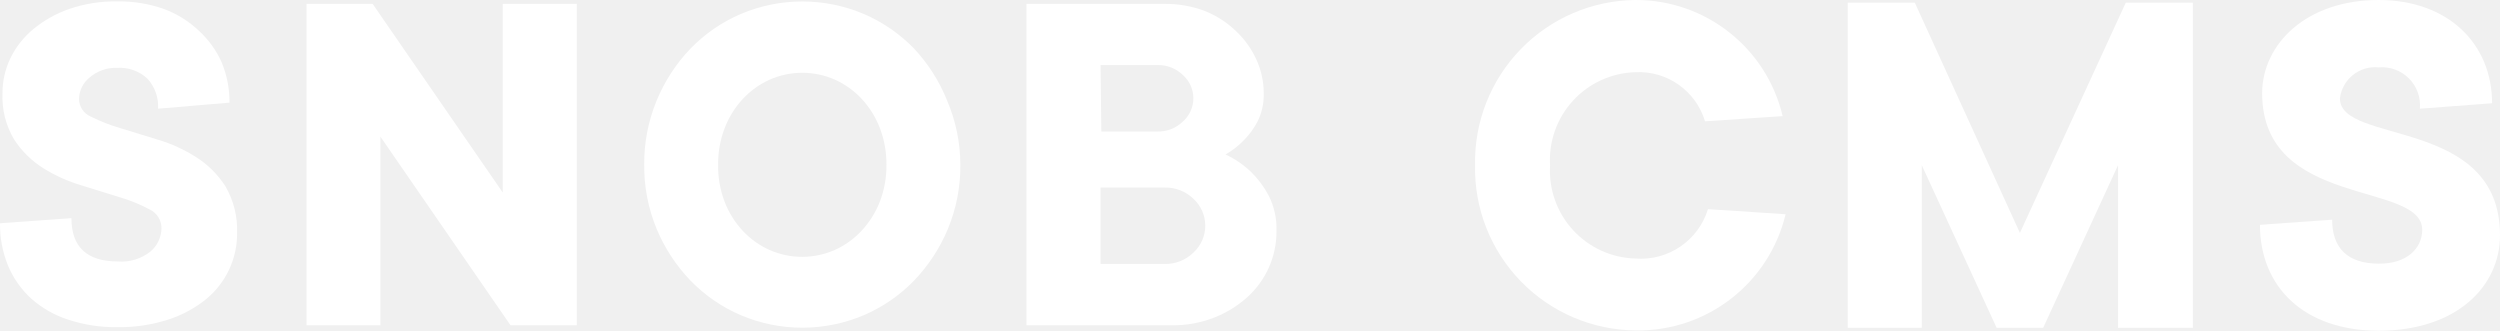
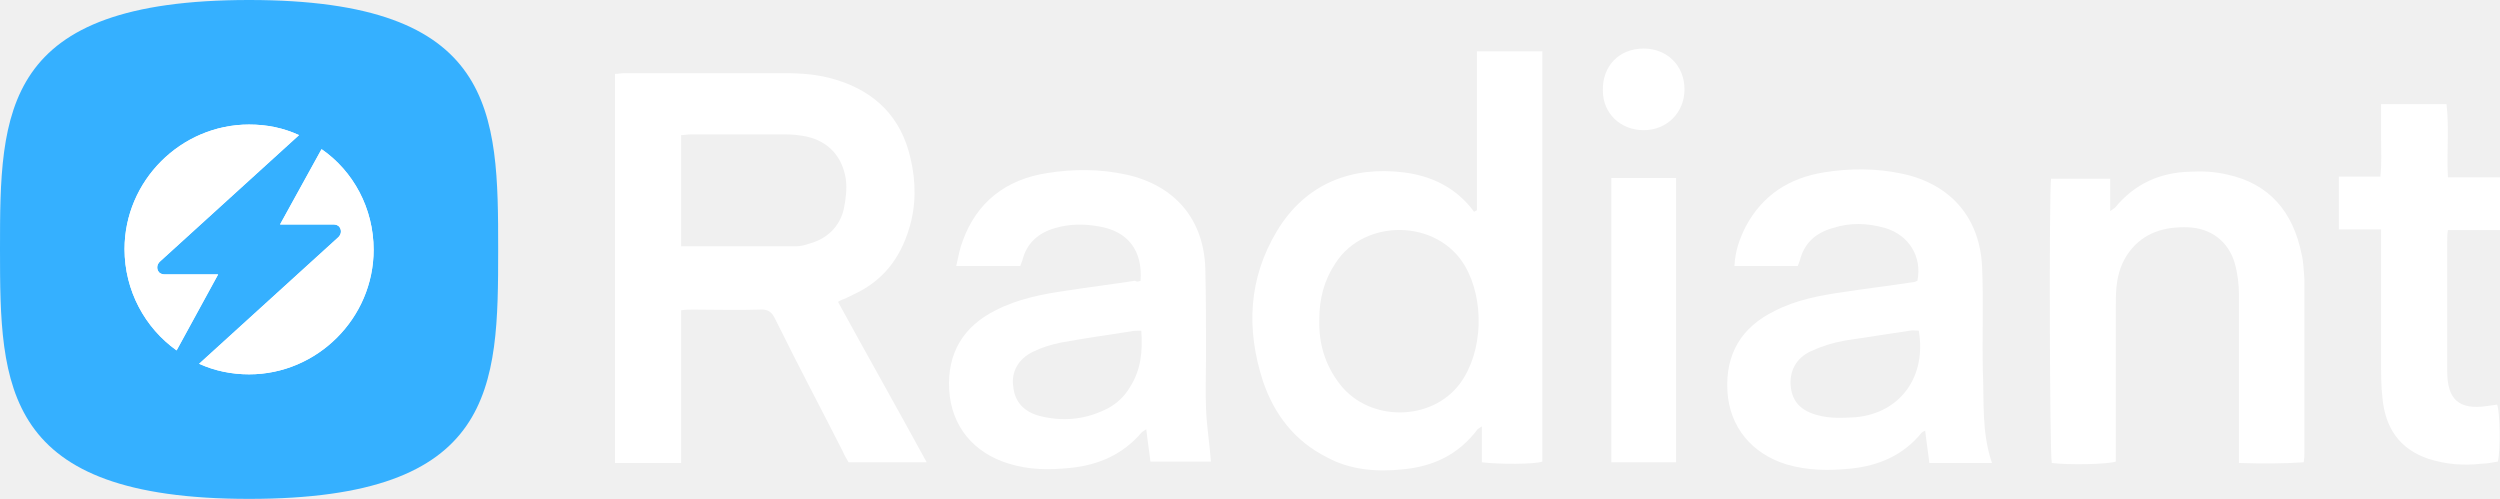
- <svg xmlns="http://www.w3.org/2000/svg" viewBox="0 0 161.01 21.28">
-   <defs>
-     <style>.cls-1{fill:#fff;}</style>
-   </defs>
-   <g id="Layer_2" data-name="Layer 2">
-     <g id="Layer_1-2" data-name="Layer 1">
-       <path class="cls-1" d="M.16,6A5.16,5.16,0,0,1,.67,3.75,5.58,5.58,0,0,1,2.14,1.88,7.5,7.5,0,0,1,4.45.58,9.09,9.09,0,0,1,7.56.09a8.61,8.61,0,0,1,3,.49A6.56,6.56,0,0,1,12.83,2,6.16,6.16,0,0,1,14.27,4a6.62,6.62,0,0,1,.51,2.61L10.18,7a2.62,2.62,0,0,0-.69-1.94,2.62,2.62,0,0,0-1.94-.69A2.57,2.57,0,0,0,5.76,5a1.81,1.81,0,0,0-.67,1.36,1.24,1.24,0,0,0,.76,1.15,11.14,11.14,0,0,0,1.89.74L10.18,9a9.74,9.74,0,0,1,2.45,1.12A6.16,6.16,0,0,1,14.52,12,5.59,5.59,0,0,1,15.27,15a5.45,5.45,0,0,1-2,4.27,7.57,7.57,0,0,1-2.43,1.31,10.16,10.16,0,0,1-3.28.49,9.64,9.64,0,0,1-3.19-.49A6.64,6.64,0,0,1,2,19.22,6,6,0,0,1,.51,17.09,7,7,0,0,1,0,14.38l4.6-.33q0,2.79,3,2.79a3,3,0,0,0,2.09-.64,2,2,0,0,0,.71-1.49,1.33,1.33,0,0,0-.76-1.22A10.17,10.17,0,0,0,7.7,12.7l-2.45-.76a10.06,10.06,0,0,1-2.45-1.1A6.1,6.1,0,0,1,.92,9,5.35,5.35,0,0,1,.16,6Z" />
-       <path class="cls-1" d="M37.15.25V20.95H32.88L24.5,8.8V20.95H19.74V.25H24l8.38,12.15V.25Z" />
-       <path class="cls-1" d="M61.85,10.6a10.53,10.53,0,0,1-.8,4.14,10.8,10.8,0,0,1-2.18,3.33,10,10,0,0,1-3.24,2.23,10.14,10.14,0,0,1-7.92,0,10,10,0,0,1-3.24-2.23,10.79,10.79,0,0,1-2.18-3.33,10.52,10.52,0,0,1-.8-4.14,10.56,10.56,0,0,1,.8-4.12,10.75,10.75,0,0,1,2.18-3.35A10,10,0,0,1,47.71.9a10.14,10.14,0,0,1,7.92,0,10,10,0,0,1,3.24,2.23A10.76,10.76,0,0,1,61,6.48,10.57,10.57,0,0,1,61.85,10.6Zm-4.76,0a6.4,6.4,0,0,0-.43-2.37,5.83,5.83,0,0,0-1.17-1.87,5.35,5.35,0,0,0-1.72-1.23,5.2,5.2,0,0,0-4.2,0,5.35,5.35,0,0,0-1.72,1.23,5.82,5.82,0,0,0-1.17,1.87,6.39,6.39,0,0,0-.43,2.37A6.39,6.39,0,0,0,46.67,13a5.82,5.82,0,0,0,1.17,1.87,5.35,5.35,0,0,0,1.72,1.23,5.21,5.21,0,0,0,4.2,0,5.35,5.35,0,0,0,1.72-1.23A5.83,5.83,0,0,0,56.66,13,6.4,6.4,0,0,0,57.09,10.6Z" />
-       <path class="cls-1" d="M78.93,9.95a6.06,6.06,0,0,1,1.64,1.12,6.21,6.21,0,0,1,1.13,1.51,4.7,4.7,0,0,1,.51,2.3,5.68,5.68,0,0,1-.49,2.35,5.74,5.74,0,0,1-1.4,1.92,7,7,0,0,1-2.14,1.31,7.23,7.23,0,0,1-2.71.49H66.11V.25H75a7.11,7.11,0,0,1,2.6.46A6.18,6.18,0,0,1,79.6,2a5.83,5.83,0,0,1,1.31,1.82A5.24,5.24,0,0,1,81.39,6,3.86,3.86,0,0,1,81,7.81,4.93,4.93,0,0,1,80.14,9,5.38,5.38,0,0,1,78.93,9.95Zm-8-1.48h3.61a2.26,2.26,0,0,0,1.64-.64,2,2,0,0,0,0-3,2.26,2.26,0,0,0-1.64-.64H70.88ZM75,17a2.57,2.57,0,0,0,1.87-.74,2.35,2.35,0,0,0,0-3.45A2.57,2.57,0,0,0,75,12.08H70.88V17Z" />
-       <path class="cls-1" d="M110,13.47l5,.33a9.76,9.76,0,0,1-9.64,7.48A10.43,10.43,0,0,1,95,10.64,10.43,10.43,0,0,1,105.33,0a9.71,9.71,0,0,1,9.48,7.48l-5,.33a4.45,4.45,0,0,0-4.49-3.16,5.66,5.66,0,0,0-5.49,6,5.66,5.66,0,0,0,5.49,6A4.52,4.52,0,0,0,110,13.47Z" />
-       <path class="cls-1" d="M141.23.17V21.11h-4.82V10.64l-4.82,10.47h-3l-4.82-10.47V21.11H119V.17h4.32L130.09,15,136.91.17Z" />
-       <path class="cls-1" d="M153.19,0c4.49,0,7.31,2.83,7.31,6.65L155.85,7a2.45,2.45,0,0,0-2.66-2.66,2.28,2.28,0,0,0-2.49,2c0,3,10.31,1.16,10.31,8.81,0,3.32-2.83,6.15-7.81,6.15-4.82,0-7.65-2.83-7.65-6.82l4.65-.33c0,1.83,1,2.83,3,2.83C155,17,156,16,156,14.8c0-3.16-10.31-1.33-10.31-8.81C145.71,2.83,148.54,0,153.19,0Z" />
+ <svg xmlns="http://www.w3.org/2000/svg" xmlns:xlink="http://www.w3.org/1999/xlink" version="1.1" id="Layer_1" x="0px" y="0px" viewBox="0 0 355.3 70.9" style="enable-background:new 0 0 355.3 70.9;" xml:space="preserve">
+   <style type="text/css">
+ 	.st0{fill:#FFFFFF;}
+ 	.st1{fill:#35B0FF;}
+ 	.st2{clip-path:url(#SVGID_3_);fill:#FFFFFF;}
+ </style>
+   <path class="st0" d="M131.7,65.7c-3.8,0-7.4,0-11.1,0c-0.3-0.5-0.6-1-0.8-1.5c-3.2-6.3-6.5-12.5-9.6-18.8c-0.5-1.1-1.1-1.5-2.3-1.4  c-3.1,0.1-6.3,0-9.4,0c-0.5,0-1.1,0-1.7,0.1c0,7.3,0,14.4,0,21.7c-3.2,0-6.3,0-9.4,0c0-18.4,0-36.8,0-55.3c0.5,0,0.9-0.1,1.3-0.1  c7.7,0,15.3,0,22.9,0c2.4,0,4.8,0.2,7.1,0.9c5.7,1.7,9.4,5.4,10.7,11.2c0.8,3.3,0.8,6.8-0.2,10c-1.3,4.3-3.8,7.5-8,9.4  c-0.3,0.2-0.7,0.3-1,0.5c-0.3,0.1-0.6,0.2-1.1,0.5C123.2,50.4,127.5,58,131.7,65.7z M96.8,35c5.6,0,11,0,16.4,0  c0.6,0,1.3-0.2,1.9-0.4c2.5-0.7,4.2-2.4,4.8-4.8c0.3-1.4,0.5-3,0.3-4.4c-0.5-3.1-2.4-5.3-5.6-6c-1-0.2-2-0.3-3-0.3  c-4.4,0-9,0-13.4,0c-0.5,0-0.9,0.1-1.4,0.1C96.8,24.5,96.8,29.7,96.8,35z" />
+   <path class="st0" d="M209.9,29.9c0-7.5,0-15.1,0-22.6c3.1,0,6.2,0,9.3,0c0,19.5,0,38.9,0,58.3c-1.1,0.4-6.2,0.4-8.6,0.1  c0-1.7,0-3.2,0-5.1c-0.3,0.2-0.5,0.3-0.6,0.4c-2.7,3.6-6.3,5.3-10.6,5.7c-3.7,0.4-7.5,0.1-10.8-1.7c-4.6-2.3-7.5-6.1-9.1-10.8  c-2.4-7.4-2.1-14.6,2-21.4s10.7-9.2,18-8.3c4,0.5,7.5,2.2,10,5.6C209.7,30,209.8,29.9,209.9,29.9z M187.5,45.4  c-0.1,3.4,0.8,6.5,3,9.3c4.2,5.3,13,5.2,17-0.2c3.3-4.5,3.5-11.9,0.7-16.7c-3.9-6.7-14.3-6.8-18.4-0.4  C188.2,39.8,187.5,42.4,187.5,45.4z" />
+   <path class="st0" d="M162.1,39.9c0.3-4.3-1.8-7-5.8-7.7c-2.2-0.4-4.2-0.4-6.3,0.2c-2.5,0.7-4.1,2.2-4.7,4.6  c-0.1,0.3-0.2,0.5-0.3,0.8c-3,0-5.9,0-9.1,0c0.3-1.3,0.5-2.5,0.9-3.5c2-5.6,6.2-8.8,12-9.7c3.7-0.6,7.5-0.6,11.2,0.2  c6.9,1.5,11.1,6.3,11.3,13.4c0.1,4.1,0.1,8.3,0.1,12.4c0,2.5-0.1,5,0,7.5s0.5,4.9,0.7,7.5c-2.7,0-5.5,0-8.6,0  c-0.2-1.6-0.4-3.1-0.6-4.6c-0.3,0.2-0.4,0.3-0.6,0.4c-2.7,3.2-6.2,4.7-10.2,5.1c-3,0.3-5.8,0.3-8.7-0.6c-5-1.5-8.2-5.3-8.5-10.5  s2-9,6.6-11.3c3.1-1.6,6.6-2.3,10.1-2.8c3.2-0.5,6.5-0.9,9.7-1.4C161.6,40.1,161.8,40,162.1,39.9z M162.2,47c-0.6,0-1.1,0-1.5,0.1  c-3.3,0.5-6.7,1-10,1.6c-1.4,0.3-2.7,0.7-3.9,1.3c-2.1,1-3.1,2.9-2.8,4.9c0.2,2.2,1.5,3.6,3.7,4.2c3.1,0.8,6.2,0.6,9.2-0.8  c1.6-0.7,2.9-1.9,3.7-3.3C162.2,52.5,162.4,49.8,162.2,47z" />
+   <path class="st0" d="M283.1,65.8c-3.1,0-5.9,0-8.9,0c-0.2-1.5-0.4-3.1-0.6-4.6c-0.2,0.1-0.4,0.2-0.5,0.3c-2.6,3.2-6.1,4.7-10.1,5.1  c-3.1,0.3-6,0.3-9.1-0.6c-4.9-1.5-8.1-5.3-8.4-10.4c-0.3-5.3,2-9.1,6.7-11.4c3.1-1.6,6.4-2.2,9.8-2.7c3.3-0.5,6.6-0.9,9.9-1.4  c0.2,0,0.4-0.1,0.6-0.2c0.7-3.4-1.2-6.5-4.6-7.5c-2.5-0.7-4.9-0.8-7.4,0c-2.5,0.7-4.1,2.2-4.7,4.6c-0.1,0.3-0.2,0.5-0.3,0.8  c-3,0-5.9,0-9,0c0.1-2.1,0.7-3.8,1.6-5.6c2.4-4.5,6.2-6.9,11.1-7.7c3.7-0.6,7.5-0.6,11.2,0.2c6.9,1.5,11,6.3,11.3,13.3  c0.2,4.9,0,9.7,0.1,14.7C282,57.1,281.6,61.4,283.1,65.8z M272.7,47c-0.4,0-0.8-0.1-1.3,0c-3.1,0.5-6.1,0.9-9.2,1.4  c-1.7,0.3-3.3,0.8-4.8,1.5c-2.2,1-3.1,2.9-2.9,5c0.2,2.2,1.5,3.5,3.8,4.1c1.8,0.5,3.5,0.4,5.4,0.3C270.2,58.7,273.8,53.4,272.7,47z" />
+   <path class="st0" d="M318.2,65.8c0-0.8,0-1.4,0-2c0-7.3,0-14.6,0-21.9c0-1.5-0.2-3.1-0.6-4.5c-0.9-3.1-3.4-5-6.7-5.1  c-3.2-0.1-6.2,0.7-8.3,3.5c-1.1,1.5-1.6,3.1-1.8,4.9c-0.1,1-0.1,1.9-0.1,2.9c0,6.8,0,13.5,0,20.3c0,0.6,0,1.2,0,1.7  c-1.2,0.4-6.7,0.5-9.1,0.2c-0.3-1.2-0.4-38.4-0.1-40.4c2.8,0,5.4,0,8.4,0c0,1.5,0,3,0,4.6c0.4-0.3,0.6-0.4,0.7-0.5  c2.8-3.4,6.4-5,10.7-5.1c1.8-0.1,3.5,0,5.2,0.4c6.1,1.3,9.4,5.4,10.6,11.3c0.3,1.2,0.3,2.5,0.4,3.6c0,8.3,0,16.4,0,24.7  c0,0.4,0,0.7-0.1,1.3C324.5,65.9,321.5,65.9,318.2,65.8z" />
+   <path class="st0" d="M338.4,14.8c3.2,0,6.1,0,9.3,0c0.4,3.4,0,6.9,0.2,10.4c2.5,0,4.8,0,7.4,0c0.1,2.6,0.1,4.9,0,7.5  c-2.6,0-4.9,0-7.4,0c-0.1,0.6-0.1,1.1-0.1,1.6c0,6.2,0,12.3,0,18.5c0,4,1.7,5.5,5.7,4.9c0.5-0.1,0.9-0.1,1.4-0.2  c0.4,1.2,0.5,6.2,0.1,8.1c-0.7,0.1-1.5,0.3-2.3,0.3c-2.6,0.3-5.1,0.1-7.6-0.7c-4.1-1.4-6.1-4.4-6.5-8.6c-0.2-1.7-0.2-3.3-0.2-5.1  c0-5.6,0-11.2,0-16.9c0-0.6,0-1.2,0-2c-2.1,0-4,0-6,0c0-2.6,0-4.9,0-7.5c2,0,3.8,0,5.9,0c0.2-1.9,0.1-3.5,0.1-5.3  C338.4,18.3,338.4,16.6,338.4,14.8z" />
+   <path class="st0" d="M238.2,25.3c0,13.6,0,26.9,0,40.4c-3.1,0-6.1,0-9.2,0c0-13.5,0-26.9,0-40.4C232.1,25.3,235.1,25.3,238.2,25.3z" />
+   <path class="st0" d="M233.6,6.9c3.3,0,5.8,2.4,5.8,5.8c0,3.3-2.5,5.8-5.8,5.8s-5.8-2.4-5.8-5.6C227.7,9.4,230.1,6.9,233.6,6.9z" />
+   <g>
+     <path class="st1" d="M35.4,70.9c35.1,0,35.4-15.8,35.4-35.4S70.6,0,35.4,0S0,15.8,0,35.4S0.3,70.9,35.4,70.9z" />
+   </g>
+   <g>
+     <g>
+       <path id="SVGID_2_" class="st0" d="M25.1,49.8c-4.5-3.2-7.4-8.5-7.4-14.4c0-9.7,8-17.7,17.7-17.7c2.6,0,4.9,0.5,7.1,1.5l-19.8,18    c-0.4,0.4-0.5,1-0.1,1.5c0.2,0.2,0.5,0.3,0.8,0.3H31L25.1,49.8z M28.3,51.7l19.8-18c0.4-0.4,0.5-1,0.1-1.5    c-0.2-0.2-0.5-0.3-0.8-0.3h-7.6l5.9-10.7c4.5,3.1,7.4,8.4,7.4,14.3c0,9.7-8,17.7-17.7,17.7C32.9,53.2,30.5,52.7,28.3,51.7z" />
+     </g>
+     <g>
+       <g>
+         <g>
+           <defs>
+             <path id="SVGID_1_" d="M25.1,49.8c-4.5-3.2-7.4-8.5-7.4-14.4c0-9.7,8-17.7,17.7-17.7c2.6,0,4.9,0.5,7.1,1.5l-19.8,18       c-0.4,0.4-0.5,1-0.1,1.5c0.2,0.2,0.5,0.3,0.8,0.3H31L25.1,49.8z M28.3,51.7l19.8-18c0.4-0.4,0.5-1,0.1-1.5       c-0.2-0.2-0.5-0.3-0.8-0.3h-7.6l5.9-10.7c4.5,3.1,7.4,8.4,7.4,14.3c0,9.7-8,17.7-17.7,17.7C32.9,53.2,30.5,52.7,28.3,51.7z" />
+           </defs>
+           <clipPath id="SVGID_3_">
+             <use xlink:href="#SVGID_1_" style="overflow:visible;" />
+           </clipPath>
+           <rect x="13.5" y="13.5" class="st2" width="43.9" height="43.9" />
+         </g>
+       </g>
    </g>
  </g>
</svg>
